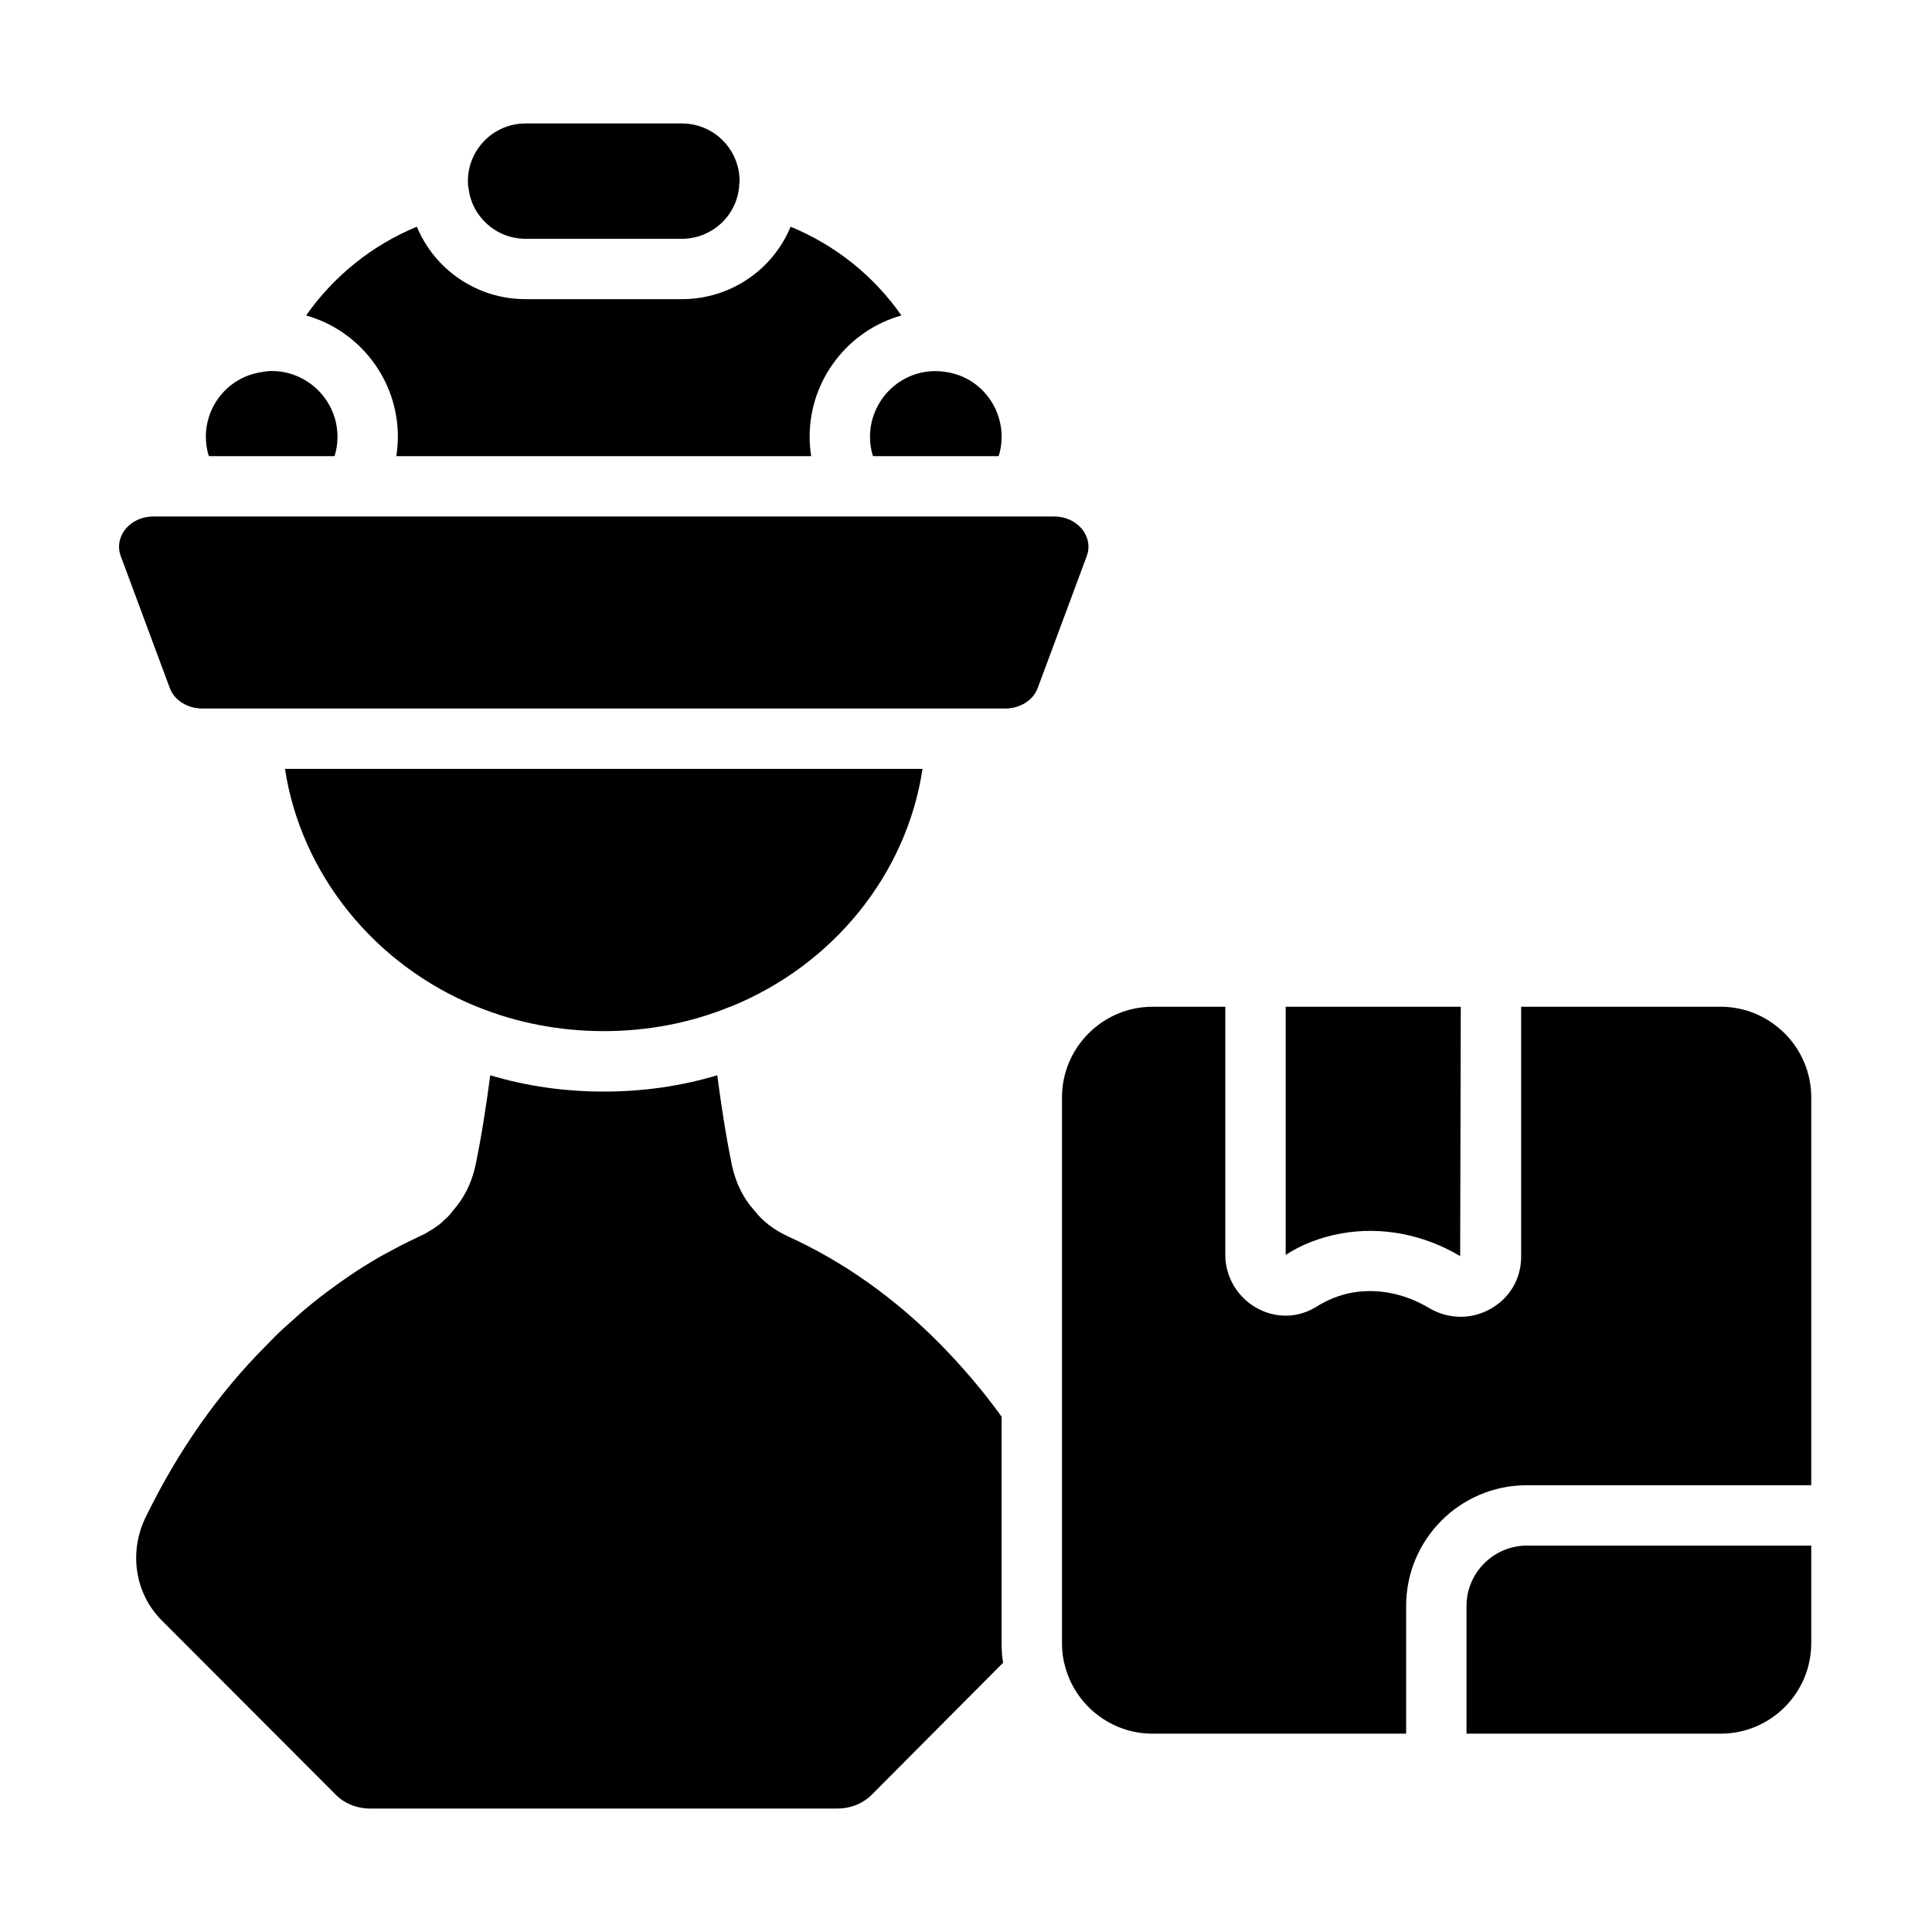
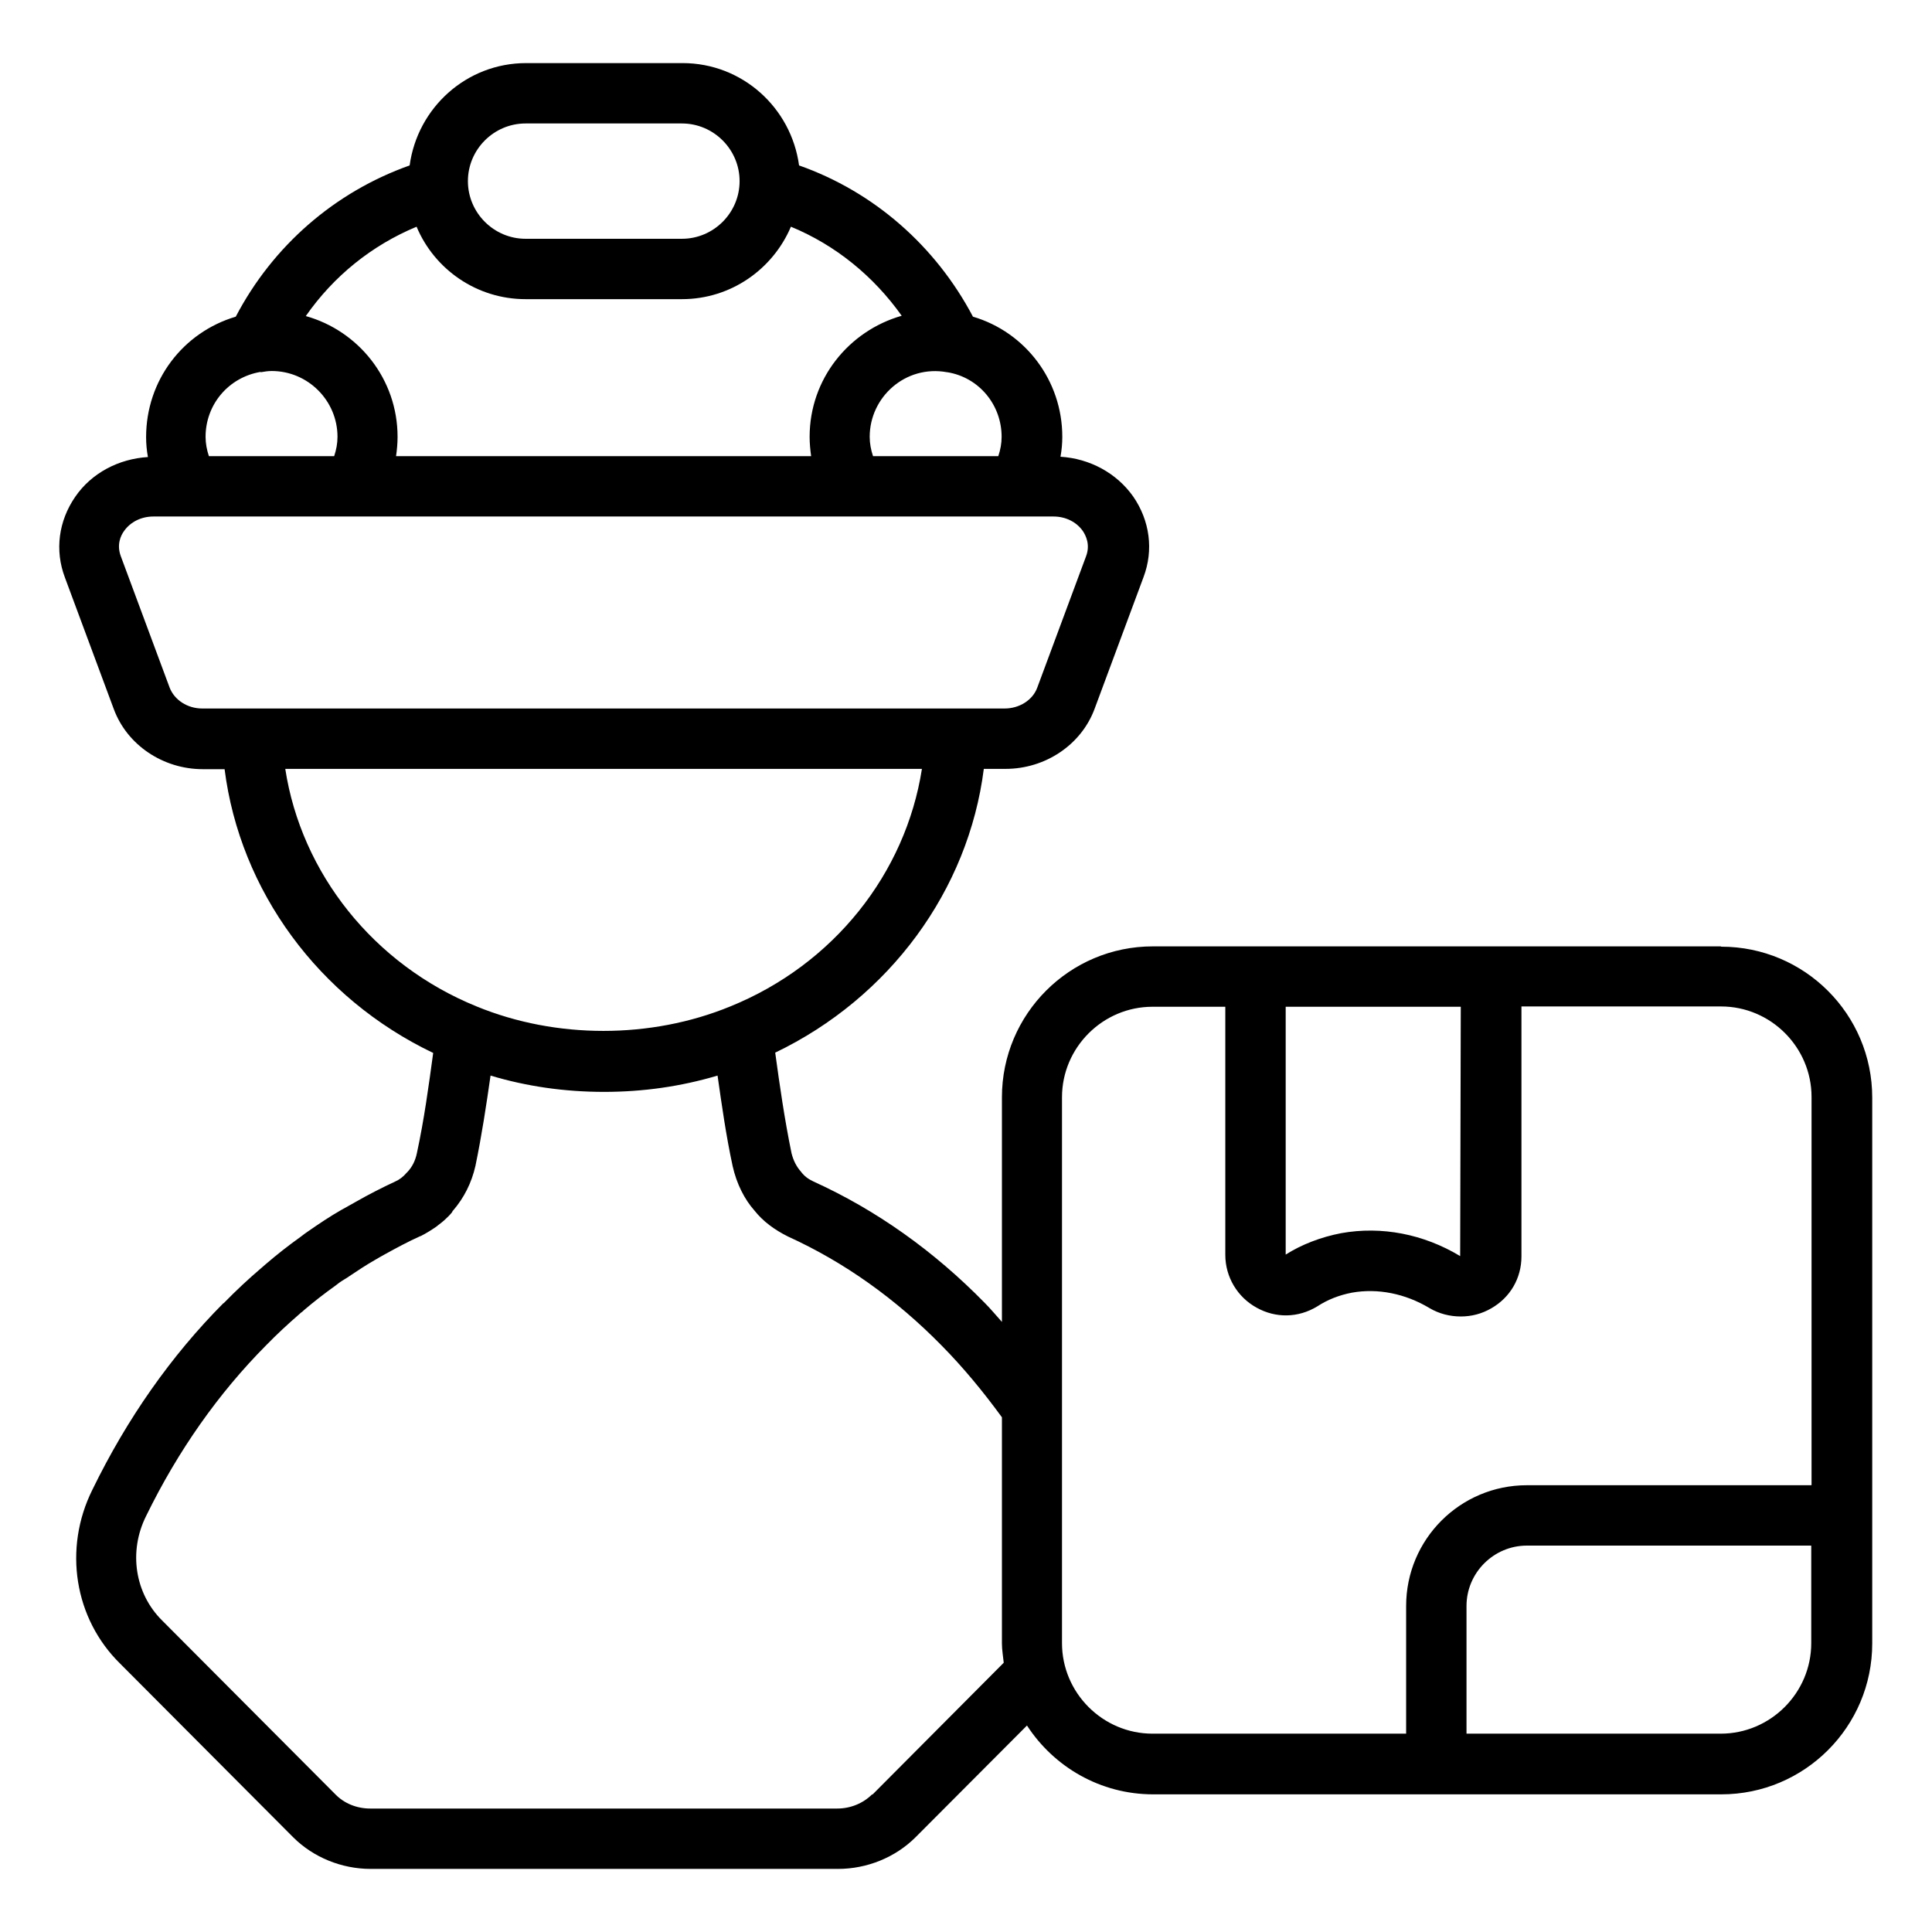
- <svg xmlns="http://www.w3.org/2000/svg" id="Gylph" viewBox="0 0 64 64">
-   <path fill="currentColor" d="M50.58,51.2h9.42v3.23c0,1.66-1.35,3-3,3h-8.42v-4.23c0-1.1.9-2,2-2ZM57,33.35h-6.61v8.28c0,.72-.37,1.36-1,1.72-.31.18-.66.27-1,.27-.37,0-.73-.1-1.05-.29-.8-.48-1.7-.66-2.55-.51-.43.08-.82.24-1.17.46-.62.39-1.36.4-1.99.05-.64-.36-1.04-1.03-1.04-1.76v-8.22h-2.41c-1.65,0-3,1.35-3,3v18.08c0,.21.02.41.06.61.02.06.03.13.05.19.35,1.27,1.52,2.2,2.89,2.2h8.4v-4.23c0-2.21,1.79-4,4-4h9.42v-12.85c0-1.65-1.35-3-3-3ZM44.43,40.86c1.33-.24,2.73.03,3.94.75l.02-8.26h-5.8v8.22c.52-.34,1.16-.59,1.84-.71ZM5.62,22.78c.15.42.59.69,1.08.69h26.6c.49,0,.93-.27,1.08-.69l1.62-4.36c.14-.38-.01-.68-.11-.83-.21-.3-.57-.48-.97-.48H5.08c-.4,0-.76.18-.97.48-.1.15-.25.45-.11.83l1.62,4.36ZM8.82,44.57c-1.59,1.59-2.92,3.49-3.98,5.66-.59,1.18-.37,2.57.53,3.46l5.74,5.75c.29.3.71.47,1.15.47h15.48c.44,0,.86-.17,1.15-.47l4.34-4.36c-.04-.21-.05-.43-.05-.65v-7.5c-.61-.85-1.29-1.64-1.99-2.36-1.52-1.55-3.23-2.77-5.1-3.62-.47-.22-.83-.5-1.1-.85-.35-.38-.61-.89-.74-1.48-.21-1.02-.36-2.02-.49-3-1.2.36-2.46.54-3.76.54s-2.56-.18-3.76-.54c-.13.98-.28,1.98-.49,2.99-.13.59-.38,1.09-.76,1.51,0,.01-.01.02-.02.03-.06.08-.15.18-.25.26-.06.06-.13.13-.22.19-.09.07-.18.13-.29.19-.09.06-.18.11-.28.15-.29.14-.57.27-.84.42-.27.14-.53.28-.79.44-.35.21-.7.44-1.05.69-.46.33-.87.64-1.26.98-.19.17-.38.34-.57.51-.2.18-.4.38-.6.59ZM33.08,15.11c.07-.2.1-.42.1-.64,0-1.06-.76-1.97-1.8-2.14-1.37-.25-2.56.82-2.56,2.14,0,.22.03.44.1.64h4.16ZM15.8,33.35h.01c2.61,1.07,5.73,1.08,8.35.01.02,0,.04-.01.06-.02,3.41-1.39,5.82-4.41,6.34-7.87H9.44c.53,3.46,2.94,6.49,6.36,7.88ZM29.86,10.45c-.91-1.31-2.19-2.33-3.67-2.94-.58,1.41-1.98,2.4-3.6,2.4h-5.18c-1.62,0-3.02-.99-3.6-2.4-1.48.61-2.75,1.63-3.67,2.94,1.75.49,3.04,2.11,3.04,4.02,0,.21-.02.43-.05.64h13.74c-.03-.21-.05-.43-.05-.64,0-1.91,1.29-3.53,3.04-4.02ZM17.41,4.09c-1.06,0-1.91.86-1.91,1.91,0,.08,0,.15.02.22.1.95.91,1.69,1.89,1.69h5.18c1.03,0,1.87-.82,1.9-1.83.01-.03.01-.05.01-.08,0-1.05-.85-1.91-1.91-1.91h-5.18ZM11.08,15.11c.07-.2.1-.42.1-.64,0-1.2-.98-2.18-2.18-2.18-.12,0-.25.02-.36.04-1.06.17-1.82,1.08-1.82,2.14,0,.22.03.44.1.64h4.16Z" />
+ <svg xmlns="http://www.w3.org/2000/svg" id="Expanded" viewBox="0 0 64 64">
+   <path d="M57,31.35h-7.6s0,0-.01,0,0,0-.01,0h-7.77s0,0-.01,0,0,0-.01,0h-3.4c-2.76,0-5,2.24-5,5v7.44c-.19-.21-.37-.43-.56-.62-1.69-1.73-3.61-3.09-5.68-4.03-.17-.08-.3-.17-.42-.33-.15-.17-.25-.37-.31-.61-.23-1.12-.39-2.23-.54-3.33,3.79-1.82,6.4-5.38,6.91-9.4h.72c1.32,0,2.51-.8,2.95-1.99l1.62-4.36c.34-.9.21-1.87-.34-2.67-.55-.78-1.44-1.26-2.41-1.32.04-.22.06-.44.06-.66,0-1.87-1.23-3.47-2.96-3.98-1.24-2.35-3.29-4.14-5.76-5.01-.26-1.91-1.88-3.39-3.86-3.39h-5.18c-1.98,0-3.6,1.48-3.86,3.39-2.48.88-4.53,2.66-5.76,5.01-1.75.52-2.97,2.11-2.97,3.99,0,.22.02.44.06.66-.97.06-1.87.53-2.41,1.32-.55.8-.68,1.77-.34,2.67l1.62,4.36c.44,1.19,1.63,1.99,2.95,1.99h.72c.51,4.03,3.12,7.59,6.91,9.4-.15,1.1-.3,2.21-.54,3.32-.05.24-.15.45-.31.62,0,0-.02.02-.03.03-.11.13-.24.23-.38.29,0,0,0,0,0,0-.45.21-.88.43-1.3.67-.14.08-.27.15-.41.23-.03.02-.06.03-.09.05-.35.2-.71.44-1.07.69-.09.06-.17.12-.26.19-.42.3-.8.6-1.16.91-.05.04-.1.09-.15.13-.4.34-.81.72-1.24,1.16,0,0,0,0-.01,0,0,0,0,0,0,0-1.73,1.74-3.19,3.82-4.34,6.18-.97,1.95-.6,4.27.92,5.76l5.73,5.75c.67.67,1.61,1.05,2.57,1.05h15.48c.96,0,1.9-.38,2.57-1.05l3.69-3.7c.89,1.37,2.43,2.28,4.18,2.28h18.82c2.76,0,5-2.24,5-5v-18.08c0-2.76-2.24-5-5-5ZM31.38,12.33c1.05.17,1.8,1.08,1.8,2.14,0,.22-.04.43-.11.64h-4.15c-.07-.21-.11-.42-.11-.64,0-1.32,1.19-2.39,2.56-2.14ZM17.41,4.09h5.18c1.05,0,1.91.86,1.91,1.91s-.86,1.91-1.91,1.91h-5.18c-1.05,0-1.91-.86-1.91-1.91s.86-1.91,1.91-1.91ZM13.8,7.51c.59,1.41,1.99,2.4,3.61,2.4h5.18c1.62,0,3.01-.99,3.61-2.4,1.48.61,2.74,1.64,3.67,2.95-1.75.5-3.05,2.09-3.05,4.01,0,.21.02.43.05.64h-13.75c.03-.21.05-.42.05-.64,0-1.91-1.29-3.51-3.04-4,.92-1.32,2.18-2.34,3.67-2.96ZM8.64,12.33c.11-.02.24-.04.36-.04,1.2,0,2.18.98,2.18,2.18,0,.22-.04.43-.11.64h-4.15c-.07-.21-.11-.42-.11-.64,0-1.07.76-1.97,1.82-2.15ZM6.7,23.47c-.49,0-.92-.28-1.08-.69l-1.62-4.36c-.14-.38,0-.68.11-.83.21-.3.57-.48.97-.48h6.64s0,0,0,0c0,0,0,0,0,0h21.98s0,0,0,0c0,0,0,0,0,0h1.2c.4,0,.76.18.97.48.1.15.25.45.11.83l-1.62,4.36c-.15.41-.59.69-1.08.69H6.7ZM9.45,25.47h21.09c-.54,3.46-2.92,6.48-6.35,7.87-2.63,1.08-5.77,1.08-8.4,0-3.42-1.39-5.81-4.42-6.34-7.87ZM28.89,59.44c-.3.3-.72.47-1.15.47h-15.48c-.44,0-.86-.17-1.15-.47l-5.74-5.76c-.9-.89-1.12-2.28-.53-3.46,1.06-2.17,2.4-4.07,3.98-5.66,0,0,0,0,0,0,.36-.37.73-.71,1.11-1.04.02-.02.04-.04.06-.05.03-.02.06-.05.08-.07.34-.29.69-.56,1.04-.81.04-.03.08-.06.13-.1.11-.08.23-.14.34-.22.27-.18.54-.36.82-.52.11-.07.23-.13.35-.2.38-.21.77-.42,1.17-.6,0,0,0,0,.01,0,0,0,0,0,0,0,.2-.1.37-.21.53-.32.04-.03.07-.06.1-.08.05-.04.12-.09.16-.13.1-.09.2-.19.26-.27,0,0,0,0,0-.01,0,0,0,0,.01-.01,0,0,0-.02.02-.03.36-.42.61-.91.74-1.48.21-1.02.36-2.01.5-2.99,1.2.36,2.46.54,3.76.54s2.55-.18,3.76-.54c.14.98.28,1.98.5,3,.13.58.39,1.1.73,1.48.27.34.64.62,1.1.85,1.87.85,3.58,2.07,5.1,3.62.71.72,1.37,1.52,1.99,2.37v7.49c0,.22.04.43.06.64l-4.35,4.37ZM42.59,33.35h5.8l-.02,8.26c-1.21-.73-2.6-1-3.94-.76-.68.13-1.32.38-1.84.71v-8.22ZM60,54.43c0,1.65-1.35,3-3,3h-8.42v-4.23c0-1.1.9-2,2-2h9.42v3.23ZM60,49.2h-9.42c-2.21,0-4,1.79-4,4v4.23h-8.4c-1.65,0-3-1.35-3-3v-18.08c0-1.65,1.35-3,3-3h2.41v8.22c0,.73.4,1.4,1.04,1.75.63.35,1.37.34,2-.04.35-.23.74-.38,1.16-.46.85-.15,1.76.03,2.56.51.32.19.68.28,1.04.28s.7-.09,1.01-.27c.63-.36,1-1,1-1.72v-8.28h6.61c1.65,0,3,1.35,3,3v12.85Z" />
</svg>
